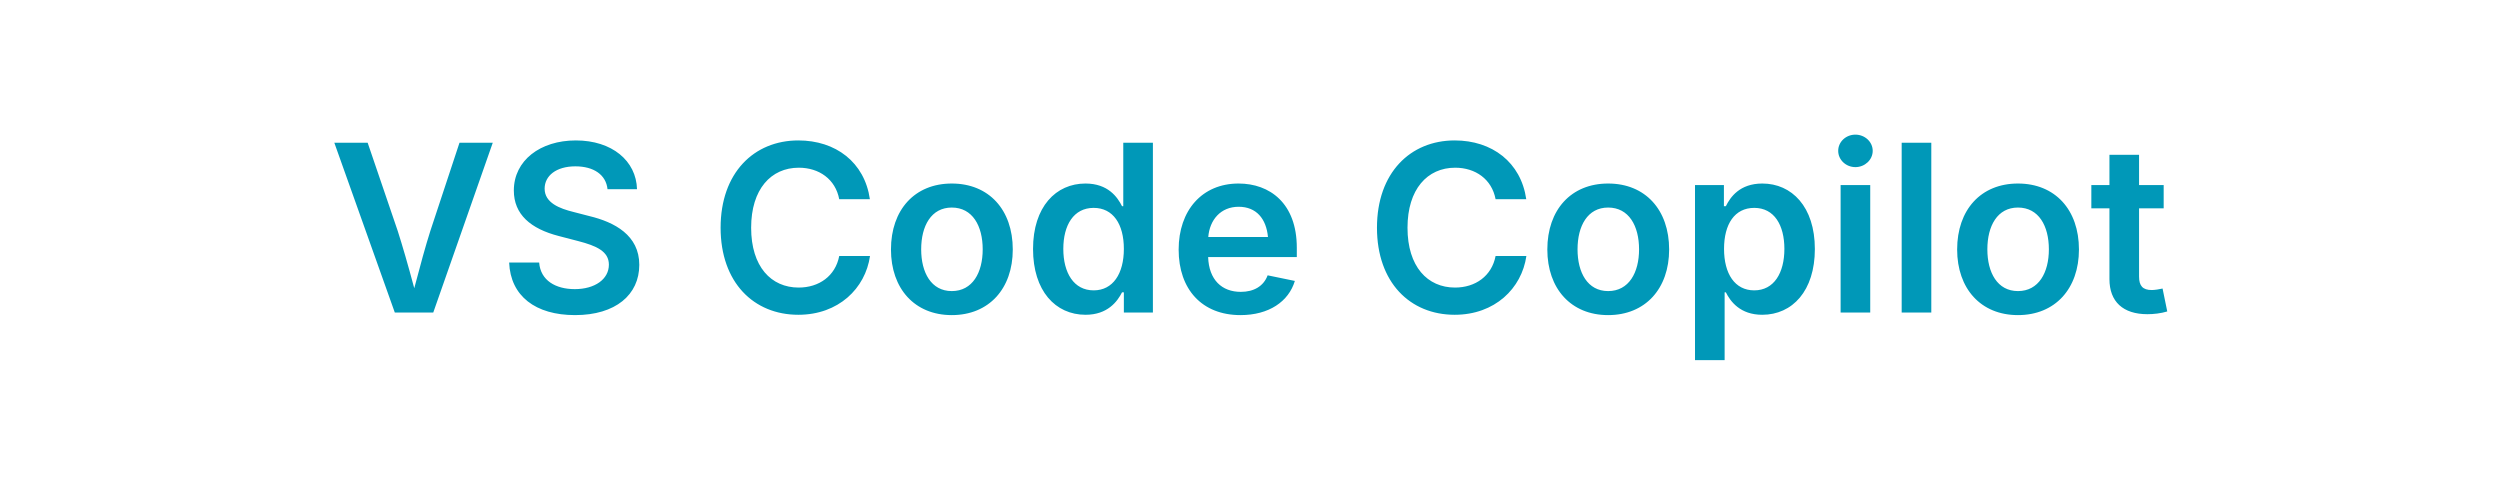
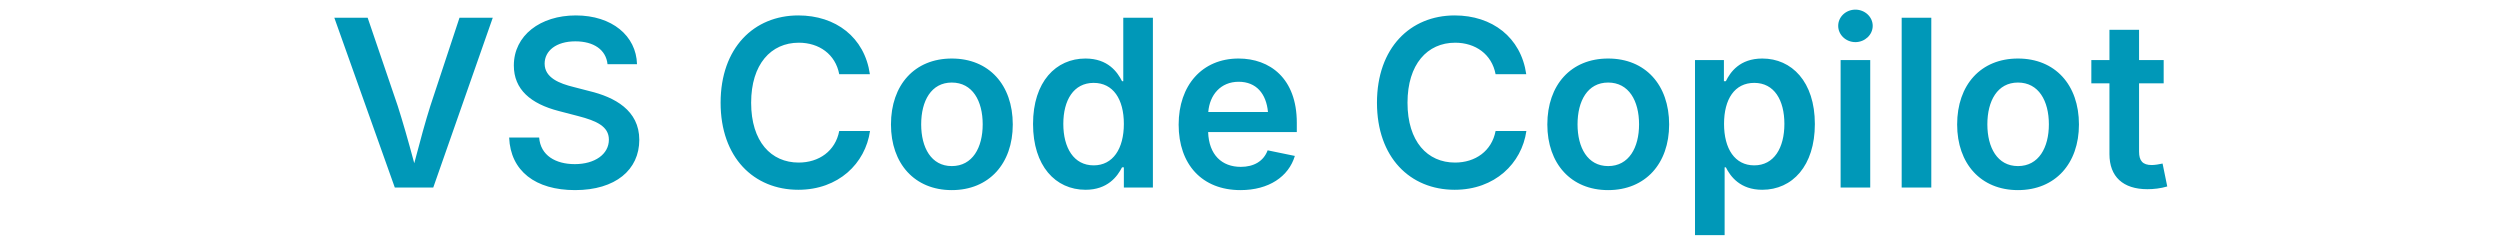
- <svg xmlns="http://www.w3.org/2000/svg" width="600" height="120" viewBox="0 0 600 120" fill="none">
-   <text x="300" y="75" text-anchor="middle" font-family="system-ui, -apple-system, sans-serif" font-size="56" font-weight="600" fill="#0098B8">VS Code Copilot</text>
+ <svg xmlns="http://www.w3.org/2000/svg" width="600" height="60" viewBox="0 0 600 60" fill="none">
+   <text x="300" y="45" text-anchor="middle" font-family="system-ui, -apple-system, sans-serif" font-size="56" font-weight="600" fill="#0098B8">VS Code Copilot</text>
</svg>
